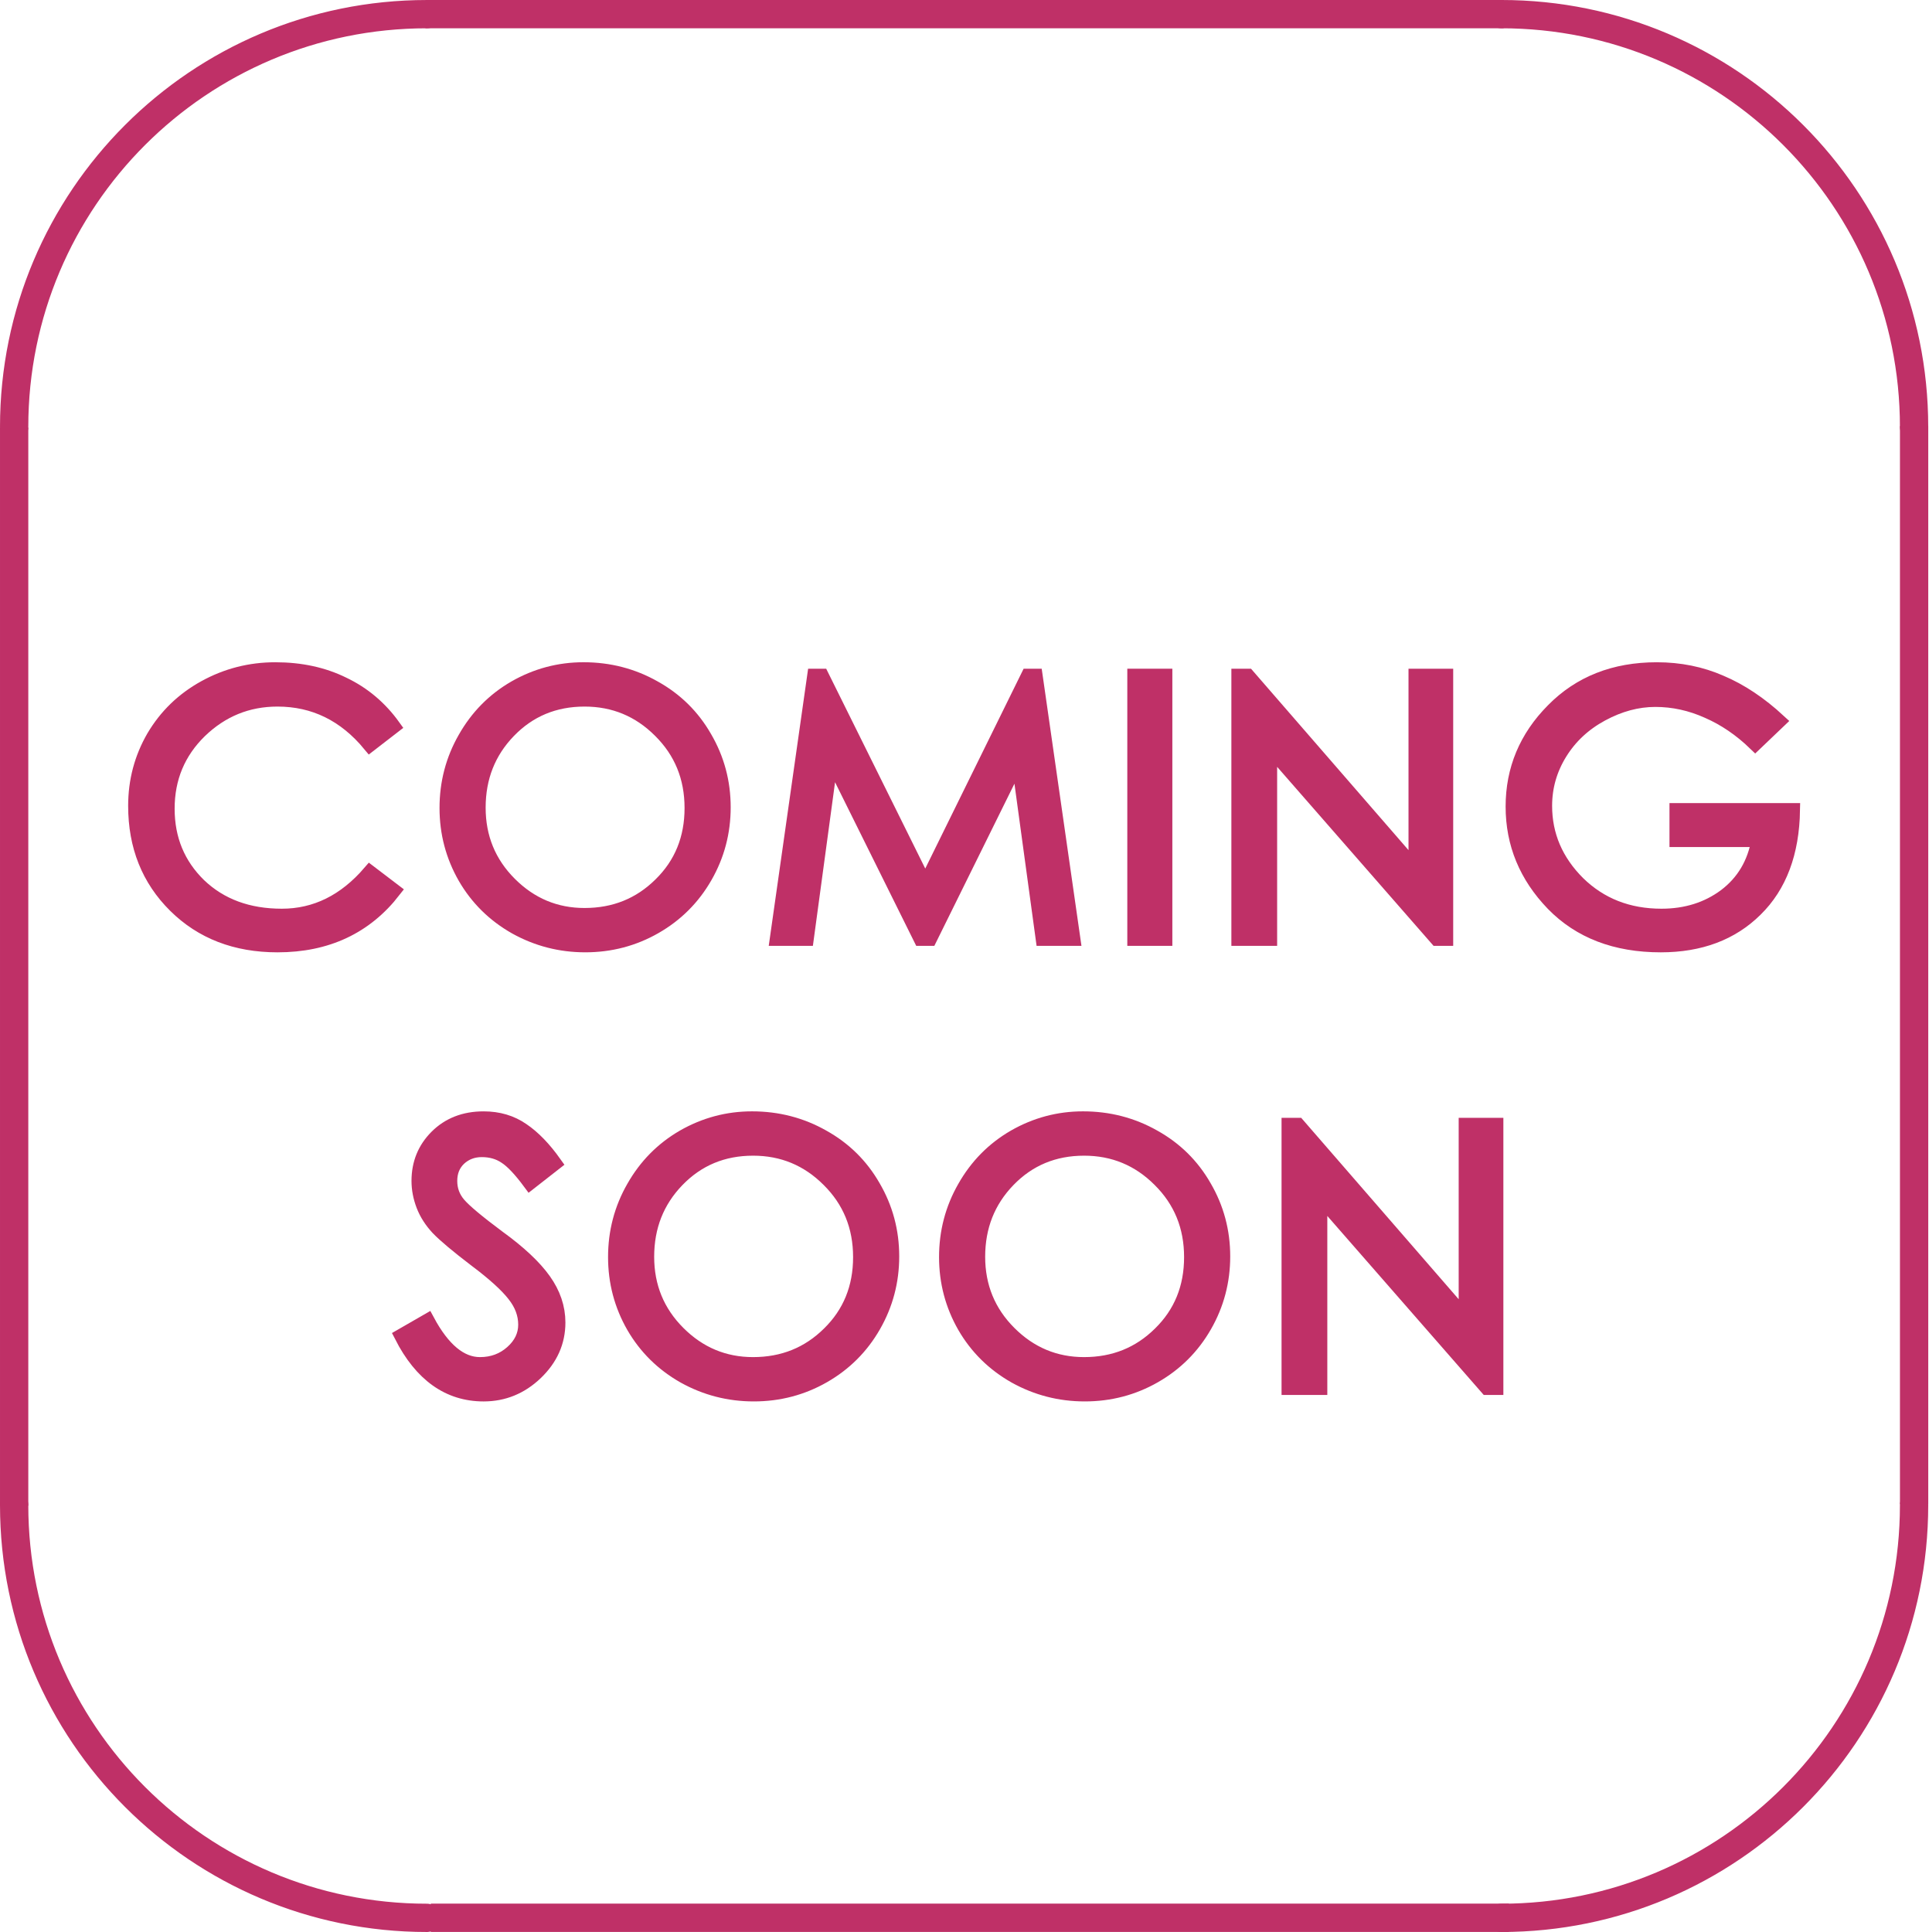
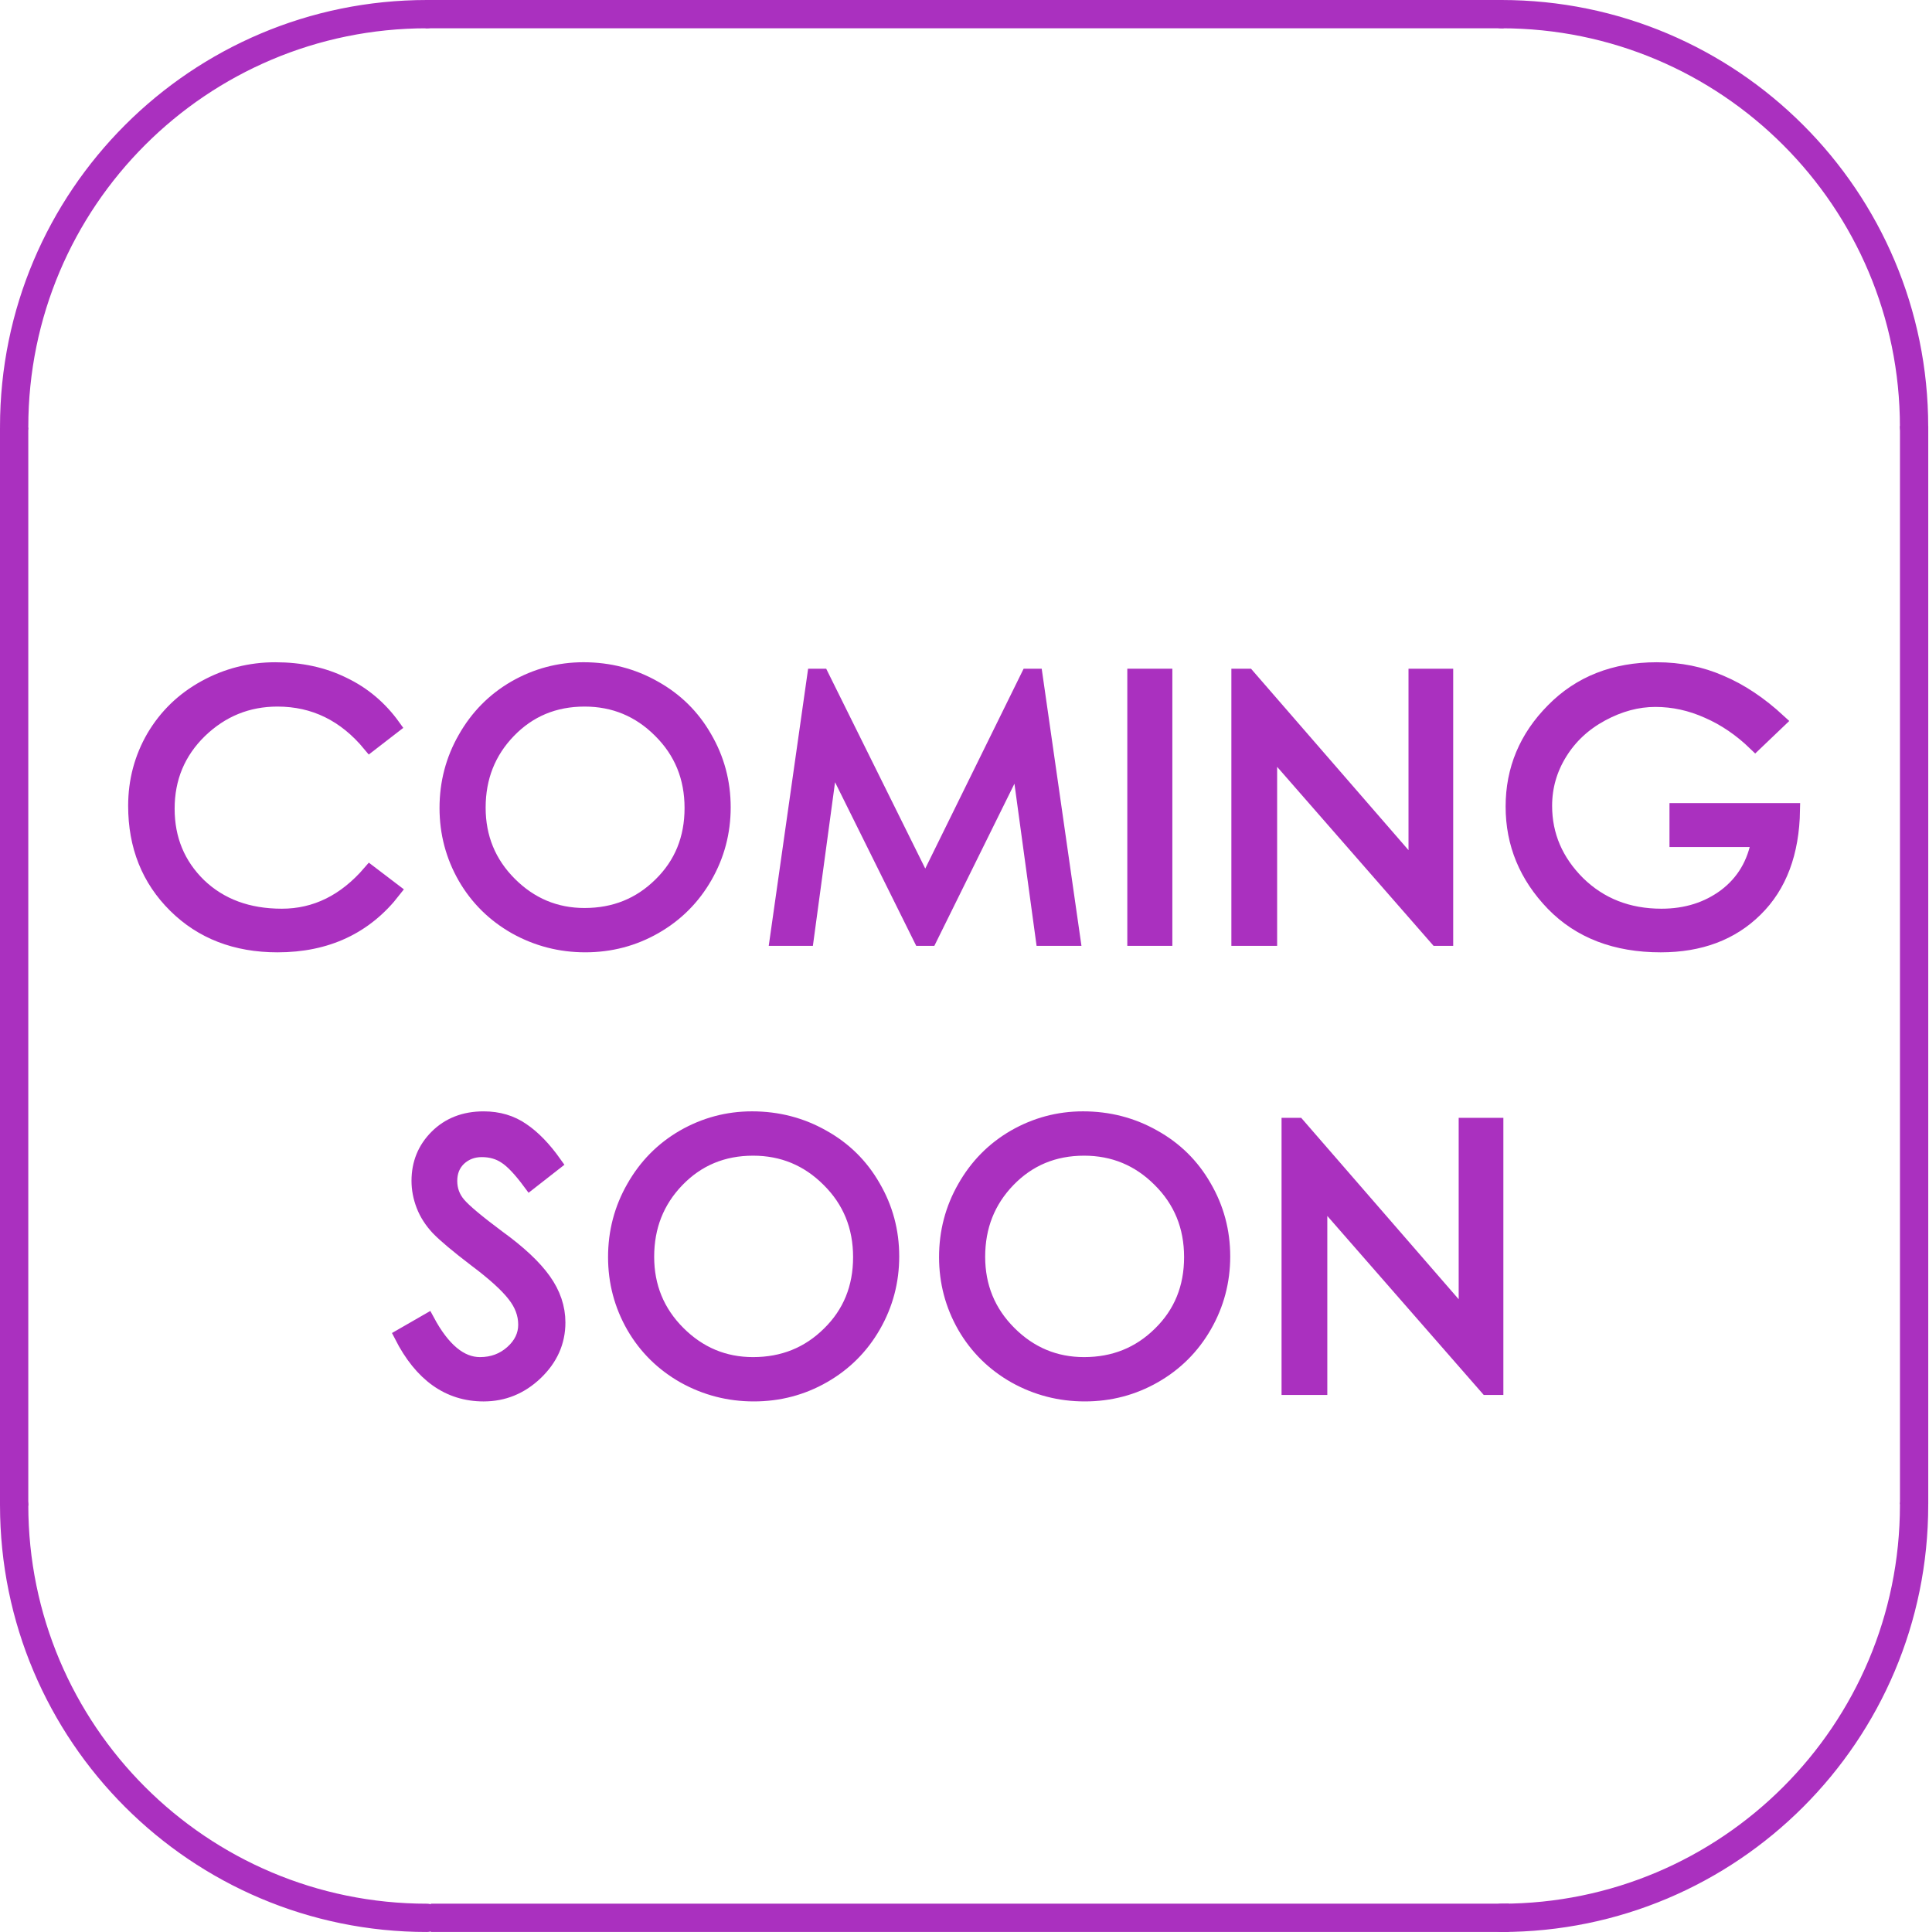
<svg xmlns="http://www.w3.org/2000/svg" xmlns:ns1="http://www.openswatchbook.org/uri/2009/osb" xmlns:xlink="http://www.w3.org/1999/xlink" width="136.313mm" height="136.585mm" viewBox="0 0 136.313 136.585" version="1.1" id="svg1567">
  <defs id="defs1561">
    <rect x="163.567" y="110.731" width="147.22" height="91.307" id="rect466" />
    <rect x="150.609" y="227.2" width="106.842" height="37.33" id="rect2528" />
    <rect x="285.742" y="211.847" width="7.677" height="22.072" id="rect1386" />
    <rect x="64.324" y="28.777" width="313.157" height="32.162" id="rect1271" />
    <rect x="157.794" y="51.318" width="297.305" height="69.547" id="rect452" />
    <linearGradient id="linearGradient1727" ns1:paint="solid">
      <stop style="stop-color:#000000;stop-opacity:1;" offset="0" id="stop1725" />
    </linearGradient>
    <linearGradient id="linearGradient1621">
      <stop style="stop-color:#e8e6e3;stop-opacity:1;" offset="0" id="stop1617" />
      <stop style="stop-color:#ffea80;stop-opacity:1" offset="1" id="stop1619" />
    </linearGradient>
    <linearGradient id="linearGradient1613">
      <stop style="stop-color:#e8e6e3;stop-opacity:1;" offset="0" id="stop1609" />
      <stop style="stop-color:#ffe980;stop-opacity:1" offset="1" id="stop1611" />
    </linearGradient>
    <linearGradient id="linearGradient1587">
      <stop style="stop-color:#e8e6e3;stop-opacity:1;" offset="0" id="stop1583" />
      <stop style="stop-color:#ffe980;stop-opacity:1" offset="1" id="stop1585" />
    </linearGradient>
    <linearGradient xlink:href="#linearGradient1587" id="linearGradient1589" x1="379.301" y1="450.237" x2="516.721" y2="349.969" gradientUnits="userSpaceOnUse" />
    <linearGradient xlink:href="#linearGradient1613" id="linearGradient1615" x1="379.301" y1="450.237" x2="516.721" y2="349.969" gradientUnits="userSpaceOnUse" />
    <linearGradient xlink:href="#linearGradient1621" id="linearGradient1623" x1="370.36" y1="191.384" x2="516.721" y2="349.969" gradientUnits="userSpaceOnUse" />
    <rect x="64.324" y="28.777" width="170.12" height="30.469" id="rect1271-9" />
    <rect x="64.324" y="28.777" width="313.157" height="32.162" id="rect1284" />
    <rect x="150.609" y="227.2" width="106.842" height="37.33" id="rect2528-2" />
    <rect x="150.609" y="227.2" width="106.842" height="37.33" id="rect2635" />
    <rect x="150.609" y="227.2" width="119.412" height="36.632" id="rect2528-2-0" />
    <rect x="150.609" y="227.2" width="106.842" height="37.33" id="rect2671" />
  </defs>
-   <g id="layer3" style="display:inline" transform="translate(-158.9067,-153.6464)">
-     <path style="display:inline;fill:none;stroke:#bf3067;stroke-width:2;stroke-linecap:round;stroke-linejoin:round;stroke-miterlimit:4;stroke-dasharray:none;stroke-opacity:1" id="path1933-4-3-0-4" d="m 265.04,154.646 a 29.178,29.178 0 0 1 29.178,29.178" />
-     <path style="display:inline;fill:none;stroke:#bf3067;stroke-width:2;stroke-linecap:round;stroke-linejoin:round;stroke-miterlimit:4;stroke-dasharray:none;stroke-opacity:1" id="path1933-7-9-6-5-5" transform="rotate(-90)" d="m -183.825,159.907 a 29.178,29.178 0 0 1 29.178,29.178" />
-     <path style="display:inline;fill:none;stroke:#bf3067;stroke-width:2;stroke-linecap:round;stroke-linejoin:round;stroke-miterlimit:4;stroke-dasharray:none;stroke-opacity:1" id="path1933-7-7-5-9-1-0" transform="rotate(90)" d="m 260.053,-294.218 a 29.178,29.178 0 0 1 29.178,29.178" />
-     <path style="display:inline;fill:none;stroke:#bf3067;stroke-width:2;stroke-linecap:butt;stroke-linejoin:miter;stroke-miterlimit:4;stroke-dasharray:none;stroke-opacity:1" d="m 188.985,154.646 c 25.406,0 50.811,0 76.217,0" id="path1975-0-7-4-2" />
-     <path style="display:inline;fill:none;stroke:#bf3067;stroke-width:2;stroke-linecap:butt;stroke-linejoin:miter;stroke-miterlimit:4;stroke-dasharray:none;stroke-opacity:1" d="m 294.22,183.767 c 0,25.406 0,50.811 0,76.217" id="path1975-5-3-4-7-2" />
-     <path style="display:inline;fill:none;stroke:#bf3067;stroke-width:2;stroke-linecap:butt;stroke-linejoin:miter;stroke-miterlimit:4;stroke-dasharray:none;stroke-opacity:1" d="m 189.359,289.226 c 25.406,0 50.811,0 76.217,0" id="path1975-3-1-5-5-7" />
-     <path style="display:inline;fill:none;stroke:#bf3067;stroke-width:2;stroke-linecap:butt;stroke-linejoin:miter;stroke-miterlimit:4;stroke-dasharray:none;stroke-opacity:1" d="m 159.907,183.878 c 0,25.406 0,50.811 0,76.217" id="path1975-5-1-1-4-9-4" />
-     <g aria-label="COMING SOON" transform="translate(-10.21592,85.78945)" id="text464-5-6-7-5" style="font-style:normal;font-variant:normal;font-weight:normal;font-stretch:normal;font-size:25.4px;line-height:1.25;font-family:'Heiti SC';-inkscape-font-specification:'Heiti SC';text-align:center;letter-spacing:1.323px;text-anchor:middle;white-space:pre;shape-inside:url(#rect466);display:inline;fill:#bf3067;fill-opacity:1;stroke:#bf3067;stroke-opacity:1">
-       <path d="m 196.97,130.822 q -2.997,3.861 -8.23,3.861 -4.42,0 -7.239,-2.794 -2.819,-2.794 -2.819,-7.061 0,-2.642 1.295,-4.877 1.321,-2.235 3.632,-3.505 2.311,-1.27 4.978,-1.27 2.692,0 4.801,1.041 2.134,1.016 3.556,2.997 l -1.676,1.295 q -2.642,-3.2 -6.528,-3.2 -3.175,0 -5.486,2.235 -2.286,2.235 -2.286,5.486 0,3.226 2.235,5.41 2.261,2.159 5.842,2.159 3.581,0 6.223,-3.073 z" style="font-style:normal;font-variant:normal;font-weight:normal;font-stretch:normal;font-size:25.4px;font-family:'Heiti SC';-inkscape-font-specification:'Heiti SC';text-align:center;text-anchor:middle;fill:#bf3067;fill-opacity:1;stroke:#bf3067;stroke-opacity:1" id="path1331-1-3-5-8" />
-       <path d="m 210.371,115.175 q 2.718,0 5.004,1.295 2.286,1.27 3.581,3.531 1.321,2.261 1.321,4.928 0,2.642 -1.295,4.902 -1.295,2.261 -3.556,3.556 -2.261,1.295 -4.928,1.295 -2.642,0 -4.928,-1.27 -2.286,-1.295 -3.581,-3.531 -1.295,-2.261 -1.295,-4.902 0,-2.667 1.295,-4.928 1.295,-2.286 3.531,-3.581 2.261,-1.295 4.851,-1.295 z m 0.076,17.374 q 3.175,0 5.359,-2.159 2.21,-2.159 2.21,-5.41 0,-3.251 -2.235,-5.461 -2.21,-2.21 -5.334,-2.21 -3.2,0 -5.359,2.235 -2.134,2.21 -2.134,5.41 0,3.175 2.21,5.385 2.21,2.21 5.283,2.21 z" style="font-style:normal;font-variant:normal;font-weight:normal;font-stretch:normal;font-size:25.4px;font-family:'Heiti SC';-inkscape-font-specification:'Heiti SC';text-align:center;text-anchor:middle;fill:#bf3067;fill-opacity:1;stroke:#bf3067;stroke-opacity:1" id="path1333-1-2-7-9" />
-       <path d="m 244.997,134.225 h -2.159 l -1.727,-12.649 -6.248,12.649 h -0.66 l -6.325,-12.751 -1.727,12.751 h -2.108 l 2.642,-18.593 h 0.533 l 7.315,14.757 7.264,-14.757 h 0.533 z" style="font-style:normal;font-variant:normal;font-weight:normal;font-stretch:normal;font-size:25.4px;font-family:'Heiti SC';-inkscape-font-specification:'Heiti SC';text-align:center;text-anchor:middle;fill:#bf3067;fill-opacity:1;stroke:#bf3067;stroke-opacity:1" id="path1335-0-5-3-8" />
-       <path d="m 251.499,134.225 h -2.184 v -18.593 h 2.184 z" style="font-style:normal;font-variant:normal;font-weight:normal;font-stretch:normal;font-size:25.4px;font-family:'Heiti SC';-inkscape-font-specification:'Heiti SC';text-align:center;text-anchor:middle;fill:#bf3067;fill-opacity:1;stroke:#bf3067;stroke-opacity:1" id="path1337-0-8-4-6" />
-       <path d="m 271.353,134.225 h -0.66 l -11.786,-13.487 v 13.487 h -2.235 v -18.593 h 0.66 l 11.862,13.665 v -13.665 h 2.159 z" style="font-style:normal;font-variant:normal;font-weight:normal;font-stretch:normal;font-size:25.4px;font-family:'Heiti SC';-inkscape-font-specification:'Heiti SC';text-align:center;text-anchor:middle;fill:#bf3067;fill-opacity:1;stroke:#bf3067;stroke-opacity:1" id="path1339-3-3-1-6" />
-       <path d="m 295.872,125.132 q -0.076,4.521 -2.642,7.036 -2.54,2.515 -6.706,2.515 -4.775,0 -7.62,-2.921 -2.845,-2.946 -2.845,-6.883 0,-3.937 2.845,-6.807 2.845,-2.896 7.341,-2.896 2.438,0 4.521,0.914 2.108,0.889 4.115,2.743 l -1.676,1.6 q -1.549,-1.499 -3.353,-2.286 -1.803,-0.813 -3.708,-0.813 -1.905,0 -3.785,1.016 -1.88,1.016 -2.946,2.743 -1.067,1.727 -1.067,3.734 0,3.124 2.337,5.461 2.362,2.311 5.893,2.311 2.616,0 4.521,-1.422 1.905,-1.448 2.337,-3.937 h -5.791 v -2.108 z" style="font-style:normal;font-variant:normal;font-weight:normal;font-stretch:normal;font-size:25.4px;font-family:'Heiti SC';-inkscape-font-specification:'Heiti SC';text-align:center;text-anchor:middle;fill:#bf3067;fill-opacity:1;stroke:#bf3067;stroke-opacity:1" id="path1341-3-7-0-4" />
-       <path d="m 206.585,151.472 q -1.016,-1.372 -1.727,-1.829 -0.711,-0.483 -1.676,-0.483 -0.94,0 -1.6,0.61 -0.635,0.61 -0.635,1.575 0,0.94 0.61,1.651 0.61,0.711 2.794,2.337 2.21,1.6 3.226,3.023 1.016,1.422 1.016,2.997 0,2.057 -1.6,3.581 -1.575,1.499 -3.683,1.499 -3.708,0 -5.817,-4.14 l 1.854,-1.067 q 1.651,3.073 3.708,3.073 1.321,0 2.261,-0.838 0.94,-0.838 0.94,-1.956 0,-1.118 -0.787,-2.108 -0.787,-1.016 -2.718,-2.464 -1.93,-1.473 -2.667,-2.235 -0.711,-0.762 -1.041,-1.626 -0.33,-0.864 -0.33,-1.727 0,-1.854 1.27,-3.124 1.295,-1.295 3.327,-1.295 1.575,0 2.743,0.813 1.168,0.787 2.286,2.362 z" style="font-style:normal;font-variant:normal;font-weight:normal;font-stretch:normal;font-size:25.4px;font-family:'Heiti SC';-inkscape-font-specification:'Heiti SC';text-align:center;text-anchor:middle;fill:#bf3067;fill-opacity:1;stroke:#bf3067;stroke-opacity:1" id="path1343-6-9-9-9" />
-       <path d="m 222.285,146.925 q 2.718,0 5.004,1.295 2.286,1.27 3.581,3.531 1.321,2.261 1.321,4.928 0,2.642 -1.295,4.902 -1.295,2.261 -3.556,3.556 -2.261,1.295 -4.928,1.295 -2.642,0 -4.928,-1.27 -2.286,-1.295 -3.581,-3.531 -1.295,-2.261 -1.295,-4.902 0,-2.667 1.295,-4.928 1.295,-2.286 3.531,-3.581 2.261,-1.295 4.851,-1.295 z m 0.076,17.374 q 3.175,0 5.359,-2.159 2.21,-2.159 2.21,-5.41 0,-3.251 -2.235,-5.461 -2.21,-2.21 -5.334,-2.21 -3.2,0 -5.359,2.235 -2.134,2.21 -2.134,5.41 0,3.175 2.21,5.385 2.21,2.21 5.283,2.21 z" style="font-style:normal;font-variant:normal;font-weight:normal;font-stretch:normal;font-size:25.4px;font-family:'Heiti SC';-inkscape-font-specification:'Heiti SC';text-align:center;text-anchor:middle;fill:#bf3067;fill-opacity:1;stroke:#bf3067;stroke-opacity:1" id="path1345-5-6-5-4" />
-       <path d="m 245.684,146.925 q 2.718,0 5.004,1.295 2.286,1.27 3.581,3.531 1.321,2.261 1.321,4.928 0,2.642 -1.295,4.902 -1.295,2.261 -3.556,3.556 -2.261,1.295 -4.928,1.295 -2.642,0 -4.928,-1.27 -2.286,-1.295 -3.581,-3.531 -1.295,-2.261 -1.295,-4.902 0,-2.667 1.295,-4.928 1.295,-2.286 3.531,-3.581 2.261,-1.295 4.851,-1.295 z m 0.076,17.374 q 3.175,0 5.359,-2.159 2.21,-2.159 2.21,-5.41 0,-3.251 -2.235,-5.461 -2.21,-2.21 -5.334,-2.21 -3.2,0 -5.359,2.235 -2.134,2.21 -2.134,5.41 0,3.175 2.21,5.385 2.21,2.21 5.283,2.21 z" style="font-style:normal;font-variant:normal;font-weight:normal;font-stretch:normal;font-size:25.4px;font-family:'Heiti SC';-inkscape-font-specification:'Heiti SC';text-align:center;text-anchor:middle;fill:#bf3067;fill-opacity:1;stroke:#bf3067;stroke-opacity:1" id="path1347-9-5-2-4" />
-       <path d="m 274.9,165.975 h -0.66 l -11.786,-13.487 v 13.487 h -2.235 v -18.593 h 0.66 l 11.862,13.665 v -13.665 h 2.159 z" style="font-style:normal;font-variant:normal;font-weight:normal;font-stretch:normal;font-size:25.4px;font-family:'Heiti SC';-inkscape-font-specification:'Heiti SC';text-align:center;text-anchor:middle;fill:#bf3067;fill-opacity:1;stroke:#bf3067;stroke-opacity:1" id="path1349-0-6-8-0" />
+   <g id="layer3" style="display:inline" transform="translate(-309.7493,-155.8539)">
+     <path style="display:inline;fill:none;stroke:#aa30bf;stroke-width:2;stroke-linecap:round;stroke-linejoin:round;stroke-miterlimit:4;stroke-dasharray:none;stroke-opacity:1" id="path1933-4-9-4" d="m 415.882,156.854 a 29.178,29.178 0 0 1 29.178,29.178" />
+     <path style="display:inline;fill:none;stroke:#aa30bf;stroke-width:2;stroke-linecap:round;stroke-linejoin:round;stroke-miterlimit:4;stroke-dasharray:none;stroke-opacity:1" id="path1933-7-9-7-5" transform="rotate(-90)" d="m -186.032,310.75 a 29.178,29.178 0 0 1 29.178,29.178" />
+     <path style="display:inline;fill:none;stroke:#aa30bf;stroke-width:2;stroke-linecap:round;stroke-linejoin:round;stroke-miterlimit:4;stroke-dasharray:none;stroke-opacity:1" id="path1933-7-7-5-3-6" transform="rotate(90)" d="m 262.26,-445.061 a 29.178,29.178 0 0 1 29.178,29.178" />
+     <path style="display:inline;fill:none;stroke:#aa30bf;stroke-width:2;stroke-linecap:butt;stroke-linejoin:miter;stroke-miterlimit:4;stroke-dasharray:none;stroke-opacity:1" d="m 339.828,156.854 c 25.406,0 50.811,0 76.217,0" id="path1975-0-5-0" />
+     <path style="display:inline;fill:none;stroke:#aa30bf;stroke-width:2;stroke-linecap:butt;stroke-linejoin:miter;stroke-miterlimit:4;stroke-dasharray:none;stroke-opacity:1" d="m 445.063,185.975 c 0,25.406 0,50.811 0,76.217" id="path1975-5-3-9-4" />
+     <path style="display:inline;fill:none;stroke:#aa30bf;stroke-width:2;stroke-linecap:butt;stroke-linejoin:miter;stroke-miterlimit:4;stroke-dasharray:none;stroke-opacity:1" d="m 340.202,291.434 c 25.406,0 50.811,0 76.217,0" id="path1975-3-1-0-1" />
+     <path style="display:inline;fill:none;stroke:#aa30bf;stroke-width:2;stroke-linecap:butt;stroke-linejoin:miter;stroke-miterlimit:4;stroke-dasharray:none;stroke-opacity:1" d="m 310.749,186.085 c 0,25.406 0,50.811 0,76.217" id="path1975-5-1-1-0-8" />
+     <g aria-label="COMING SOON" transform="translate(140.6267,87.99693)" id="text464-5-1-8" style="font-style:normal;font-variant:normal;font-weight:normal;font-stretch:normal;font-size:25.4px;line-height:1.25;font-family:'Heiti SC';-inkscape-font-specification:'Heiti SC';text-align:center;letter-spacing:1.323px;text-anchor:middle;white-space:pre;shape-inside:url(#rect466);display:inline;fill:#aa30bf;fill-opacity:1;stroke:#aa30bf;stroke-opacity:1">
+       <path d="m 196.97,130.822 q -2.997,3.861 -8.23,3.861 -4.42,0 -7.239,-2.794 -2.819,-2.794 -2.819,-7.061 0,-2.642 1.295,-4.877 1.321,-2.235 3.632,-3.505 2.311,-1.27 4.978,-1.27 2.692,0 4.801,1.041 2.134,1.016 3.556,2.997 l -1.676,1.295 q -2.642,-3.2 -6.528,-3.2 -3.175,0 -5.486,2.235 -2.286,2.235 -2.286,5.486 0,3.226 2.235,5.41 2.261,2.159 5.842,2.159 3.581,0 6.223,-3.073 z" style="font-style:normal;font-variant:normal;font-weight:normal;font-stretch:normal;font-size:25.4px;font-family:'Heiti SC';-inkscape-font-specification:'Heiti SC';text-align:center;text-anchor:middle;fill:#aa30bf;fill-opacity:1;stroke:#aa30bf;stroke-opacity:1" id="path1331-1-2-3" />
+       <path d="m 210.371,115.175 q 2.718,0 5.004,1.295 2.286,1.27 3.581,3.531 1.321,2.261 1.321,4.928 0,2.642 -1.295,4.902 -1.295,2.261 -3.556,3.556 -2.261,1.295 -4.928,1.295 -2.642,0 -4.928,-1.27 -2.286,-1.295 -3.581,-3.531 -1.295,-2.261 -1.295,-4.902 0,-2.667 1.295,-4.928 1.295,-2.286 3.531,-3.581 2.261,-1.295 4.851,-1.295 z m 0.076,17.374 q 3.175,0 5.359,-2.159 2.21,-2.159 2.21,-5.41 0,-3.251 -2.235,-5.461 -2.21,-2.21 -5.334,-2.21 -3.2,0 -5.359,2.235 -2.134,2.21 -2.134,5.41 0,3.175 2.21,5.385 2.21,2.21 5.283,2.21 z" style="font-style:normal;font-variant:normal;font-weight:normal;font-stretch:normal;font-size:25.4px;font-family:'Heiti SC';-inkscape-font-specification:'Heiti SC';text-align:center;text-anchor:middle;fill:#aa30bf;fill-opacity:1;stroke:#aa30bf;stroke-opacity:1" id="path1333-1-7-4" />
+       <path d="m 244.997,134.225 h -2.159 l -1.727,-12.649 -6.248,12.649 h -0.66 l -6.325,-12.751 -1.727,12.751 h -2.108 l 2.642,-18.593 h 0.533 l 7.315,14.757 7.264,-14.757 h 0.533 z" style="font-style:normal;font-variant:normal;font-weight:normal;font-stretch:normal;font-size:25.4px;font-family:'Heiti SC';-inkscape-font-specification:'Heiti SC';text-align:center;text-anchor:middle;fill:#aa30bf;fill-opacity:1;stroke:#aa30bf;stroke-opacity:1" id="path1335-0-1-0" />
+       <path d="m 251.499,134.225 h -2.184 v -18.593 h 2.184 z" style="font-style:normal;font-variant:normal;font-weight:normal;font-stretch:normal;font-size:25.4px;font-family:'Heiti SC';-inkscape-font-specification:'Heiti SC';text-align:center;text-anchor:middle;fill:#aa30bf;fill-opacity:1;stroke:#aa30bf;stroke-opacity:1" id="path1337-0-4-6" />
+       <path d="m 271.353,134.225 h -0.66 l -11.786,-13.487 v 13.487 h -2.235 v -18.593 h 0.66 l 11.862,13.665 v -13.665 h 2.159 z" style="font-style:normal;font-variant:normal;font-weight:normal;font-stretch:normal;font-size:25.4px;font-family:'Heiti SC';-inkscape-font-specification:'Heiti SC';text-align:center;text-anchor:middle;fill:#aa30bf;fill-opacity:1;stroke:#aa30bf;stroke-opacity:1" id="path1339-3-4-4" />
+       <path d="m 295.872,125.132 q -0.076,4.521 -2.642,7.036 -2.54,2.515 -6.706,2.515 -4.775,0 -7.62,-2.921 -2.845,-2.946 -2.845,-6.883 0,-3.937 2.845,-6.807 2.845,-2.896 7.341,-2.896 2.438,0 4.521,0.914 2.108,0.889 4.115,2.743 l -1.676,1.6 q -1.549,-1.499 -3.353,-2.286 -1.803,-0.813 -3.708,-0.813 -1.905,0 -3.785,1.016 -1.88,1.016 -2.946,2.743 -1.067,1.727 -1.067,3.734 0,3.124 2.337,5.461 2.362,2.311 5.893,2.311 2.616,0 4.521,-1.422 1.905,-1.448 2.337,-3.937 h -5.791 v -2.108 z" style="font-style:normal;font-variant:normal;font-weight:normal;font-stretch:normal;font-size:25.4px;font-family:'Heiti SC';-inkscape-font-specification:'Heiti SC';text-align:center;text-anchor:middle;fill:#aa30bf;fill-opacity:1;stroke:#aa30bf;stroke-opacity:1" id="path1341-3-5-7" />
+       <path d="m 206.585,151.472 q -1.016,-1.372 -1.727,-1.829 -0.711,-0.483 -1.676,-0.483 -0.94,0 -1.6,0.61 -0.635,0.61 -0.635,1.575 0,0.94 0.61,1.651 0.61,0.711 2.794,2.337 2.21,1.6 3.226,3.023 1.016,1.422 1.016,2.997 0,2.057 -1.6,3.581 -1.575,1.499 -3.683,1.499 -3.708,0 -5.817,-4.14 l 1.854,-1.067 q 1.651,3.073 3.708,3.073 1.321,0 2.261,-0.838 0.94,-0.838 0.94,-1.956 0,-1.118 -0.787,-2.108 -0.787,-1.016 -2.718,-2.464 -1.93,-1.473 -2.667,-2.235 -0.711,-0.762 -1.041,-1.626 -0.33,-0.864 -0.33,-1.727 0,-1.854 1.27,-3.124 1.295,-1.295 3.327,-1.295 1.575,0 2.743,0.813 1.168,0.787 2.286,2.362 z" style="font-style:normal;font-variant:normal;font-weight:normal;font-stretch:normal;font-size:25.4px;font-family:'Heiti SC';-inkscape-font-specification:'Heiti SC';text-align:center;text-anchor:middle;fill:#aa30bf;fill-opacity:1;stroke:#aa30bf;stroke-opacity:1" id="path1343-6-2-5" />
+       <path d="m 222.285,146.925 q 2.718,0 5.004,1.295 2.286,1.27 3.581,3.531 1.321,2.261 1.321,4.928 0,2.642 -1.295,4.902 -1.295,2.261 -3.556,3.556 -2.261,1.295 -4.928,1.295 -2.642,0 -4.928,-1.27 -2.286,-1.295 -3.581,-3.531 -1.295,-2.261 -1.295,-4.902 0,-2.667 1.295,-4.928 1.295,-2.286 3.531,-3.581 2.261,-1.295 4.851,-1.295 z m 0.076,17.374 q 3.175,0 5.359,-2.159 2.21,-2.159 2.21,-5.41 0,-3.251 -2.235,-5.461 -2.21,-2.21 -5.334,-2.21 -3.2,0 -5.359,2.235 -2.134,2.21 -2.134,5.41 0,3.175 2.21,5.385 2.21,2.21 5.283,2.21 z" style="font-style:normal;font-variant:normal;font-weight:normal;font-stretch:normal;font-size:25.4px;font-family:'Heiti SC';-inkscape-font-specification:'Heiti SC';text-align:center;text-anchor:middle;fill:#aa30bf;fill-opacity:1;stroke:#aa30bf;stroke-opacity:1" id="path1345-5-1-7" />
+       <path d="m 245.684,146.925 q 2.718,0 5.004,1.295 2.286,1.27 3.581,3.531 1.321,2.261 1.321,4.928 0,2.642 -1.295,4.902 -1.295,2.261 -3.556,3.556 -2.261,1.295 -4.928,1.295 -2.642,0 -4.928,-1.27 -2.286,-1.295 -3.581,-3.531 -1.295,-2.261 -1.295,-4.902 0,-2.667 1.295,-4.928 1.295,-2.286 3.531,-3.581 2.261,-1.295 4.851,-1.295 z m 0.076,17.374 q 3.175,0 5.359,-2.159 2.21,-2.159 2.21,-5.41 0,-3.251 -2.235,-5.461 -2.21,-2.21 -5.334,-2.21 -3.2,0 -5.359,2.235 -2.134,2.21 -2.134,5.41 0,3.175 2.21,5.385 2.21,2.21 5.283,2.21 z" style="font-style:normal;font-variant:normal;font-weight:normal;font-stretch:normal;font-size:25.4px;font-family:'Heiti SC';-inkscape-font-specification:'Heiti SC';text-align:center;text-anchor:middle;fill:#aa30bf;fill-opacity:1;stroke:#aa30bf;stroke-opacity:1" id="path1347-9-0-1" />
+       <path d="m 274.9,165.975 h -0.66 l -11.786,-13.487 v 13.487 h -2.235 v -18.593 h 0.66 l 11.862,13.665 v -13.665 h 2.159 z" style="font-style:normal;font-variant:normal;font-weight:normal;font-stretch:normal;font-size:25.4px;font-family:'Heiti SC';-inkscape-font-specification:'Heiti SC';text-align:center;text-anchor:middle;fill:#aa30bf;fill-opacity:1;stroke:#aa30bf;stroke-opacity:1" id="path1349-0-5-7" />
    </g>
-     <path style="display:inline;fill:none;stroke:#bf3067;stroke-width:2;stroke-linecap:round;stroke-linejoin:round;stroke-miterlimit:4;stroke-dasharray:none;stroke-opacity:1" id="path1933-7-5-4-1-9-4" transform="scale(-1)" d="m -189.085,-289.231 a 29.178,29.178 0 0 1 29.178,29.178" />
+     <path style="display:inline;fill:none;stroke:#aa30bf;stroke-width:2;stroke-linecap:round;stroke-linejoin:round;stroke-miterlimit:4;stroke-dasharray:none;stroke-opacity:1" id="path1933-7-5-4-6-9" transform="scale(-1)" d="m -339.928,-291.438 a 29.178,29.178 0 0 1 29.178,29.178" />
  </g>
</svg>
